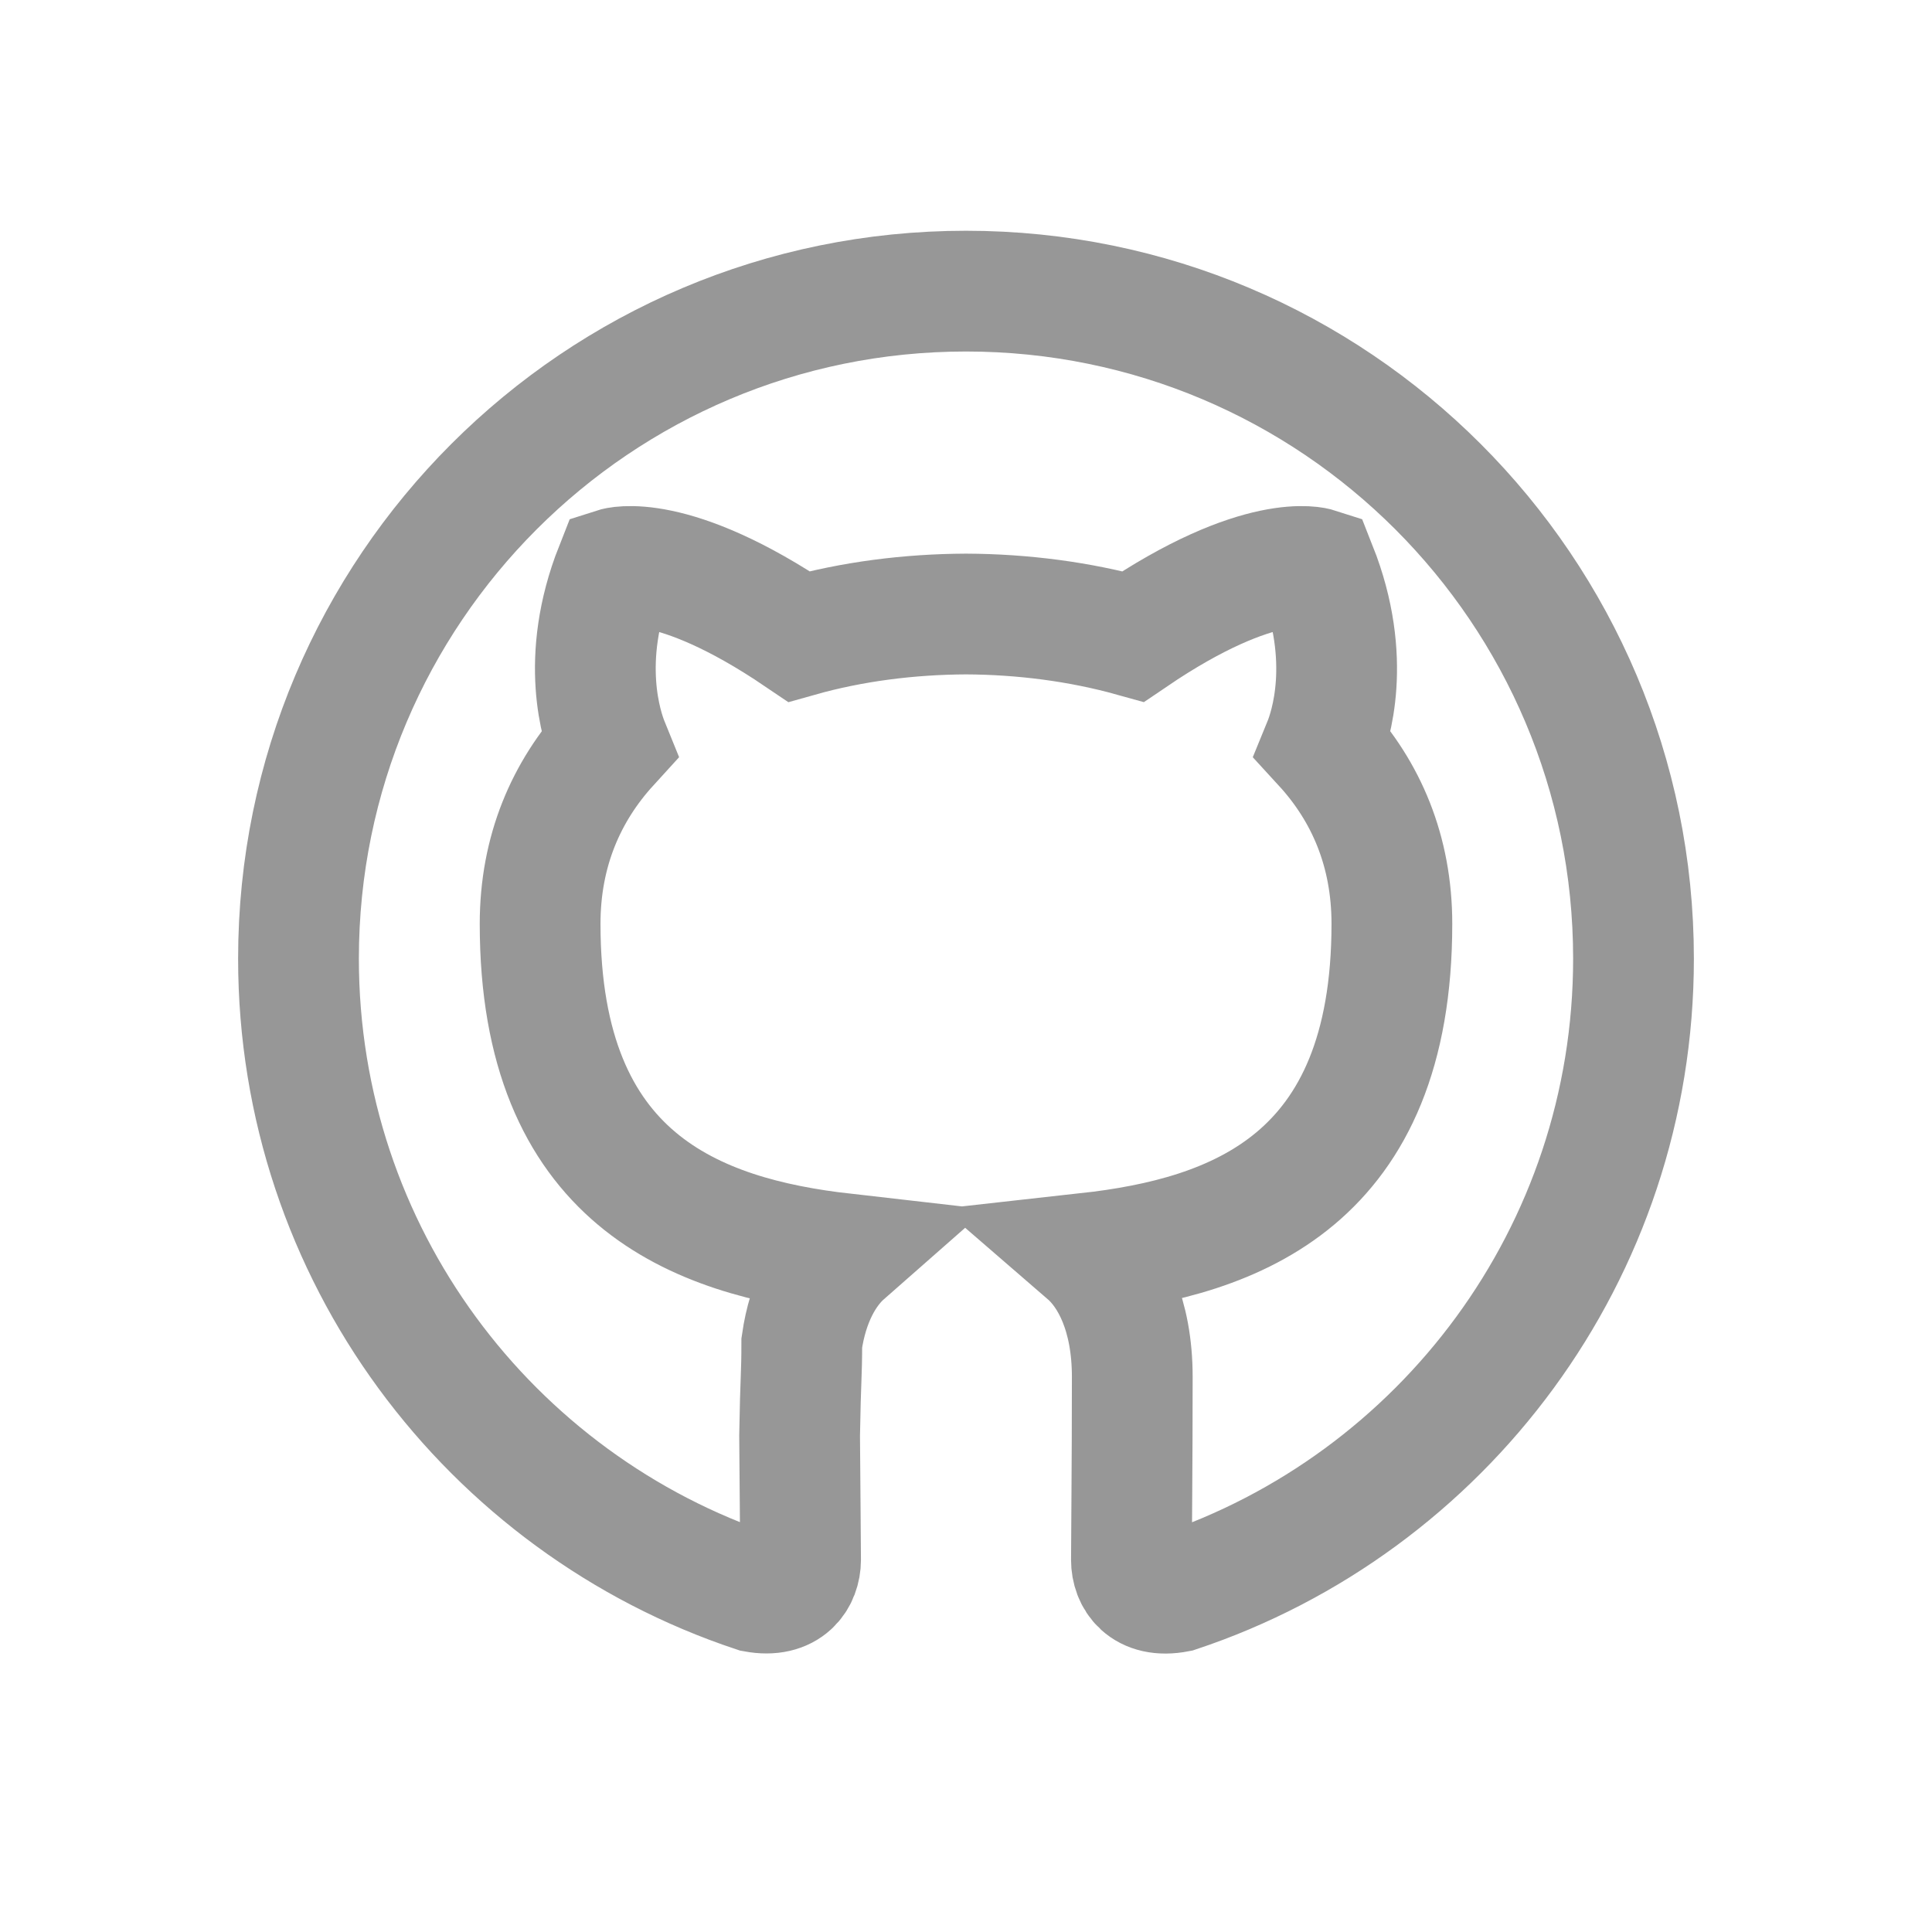
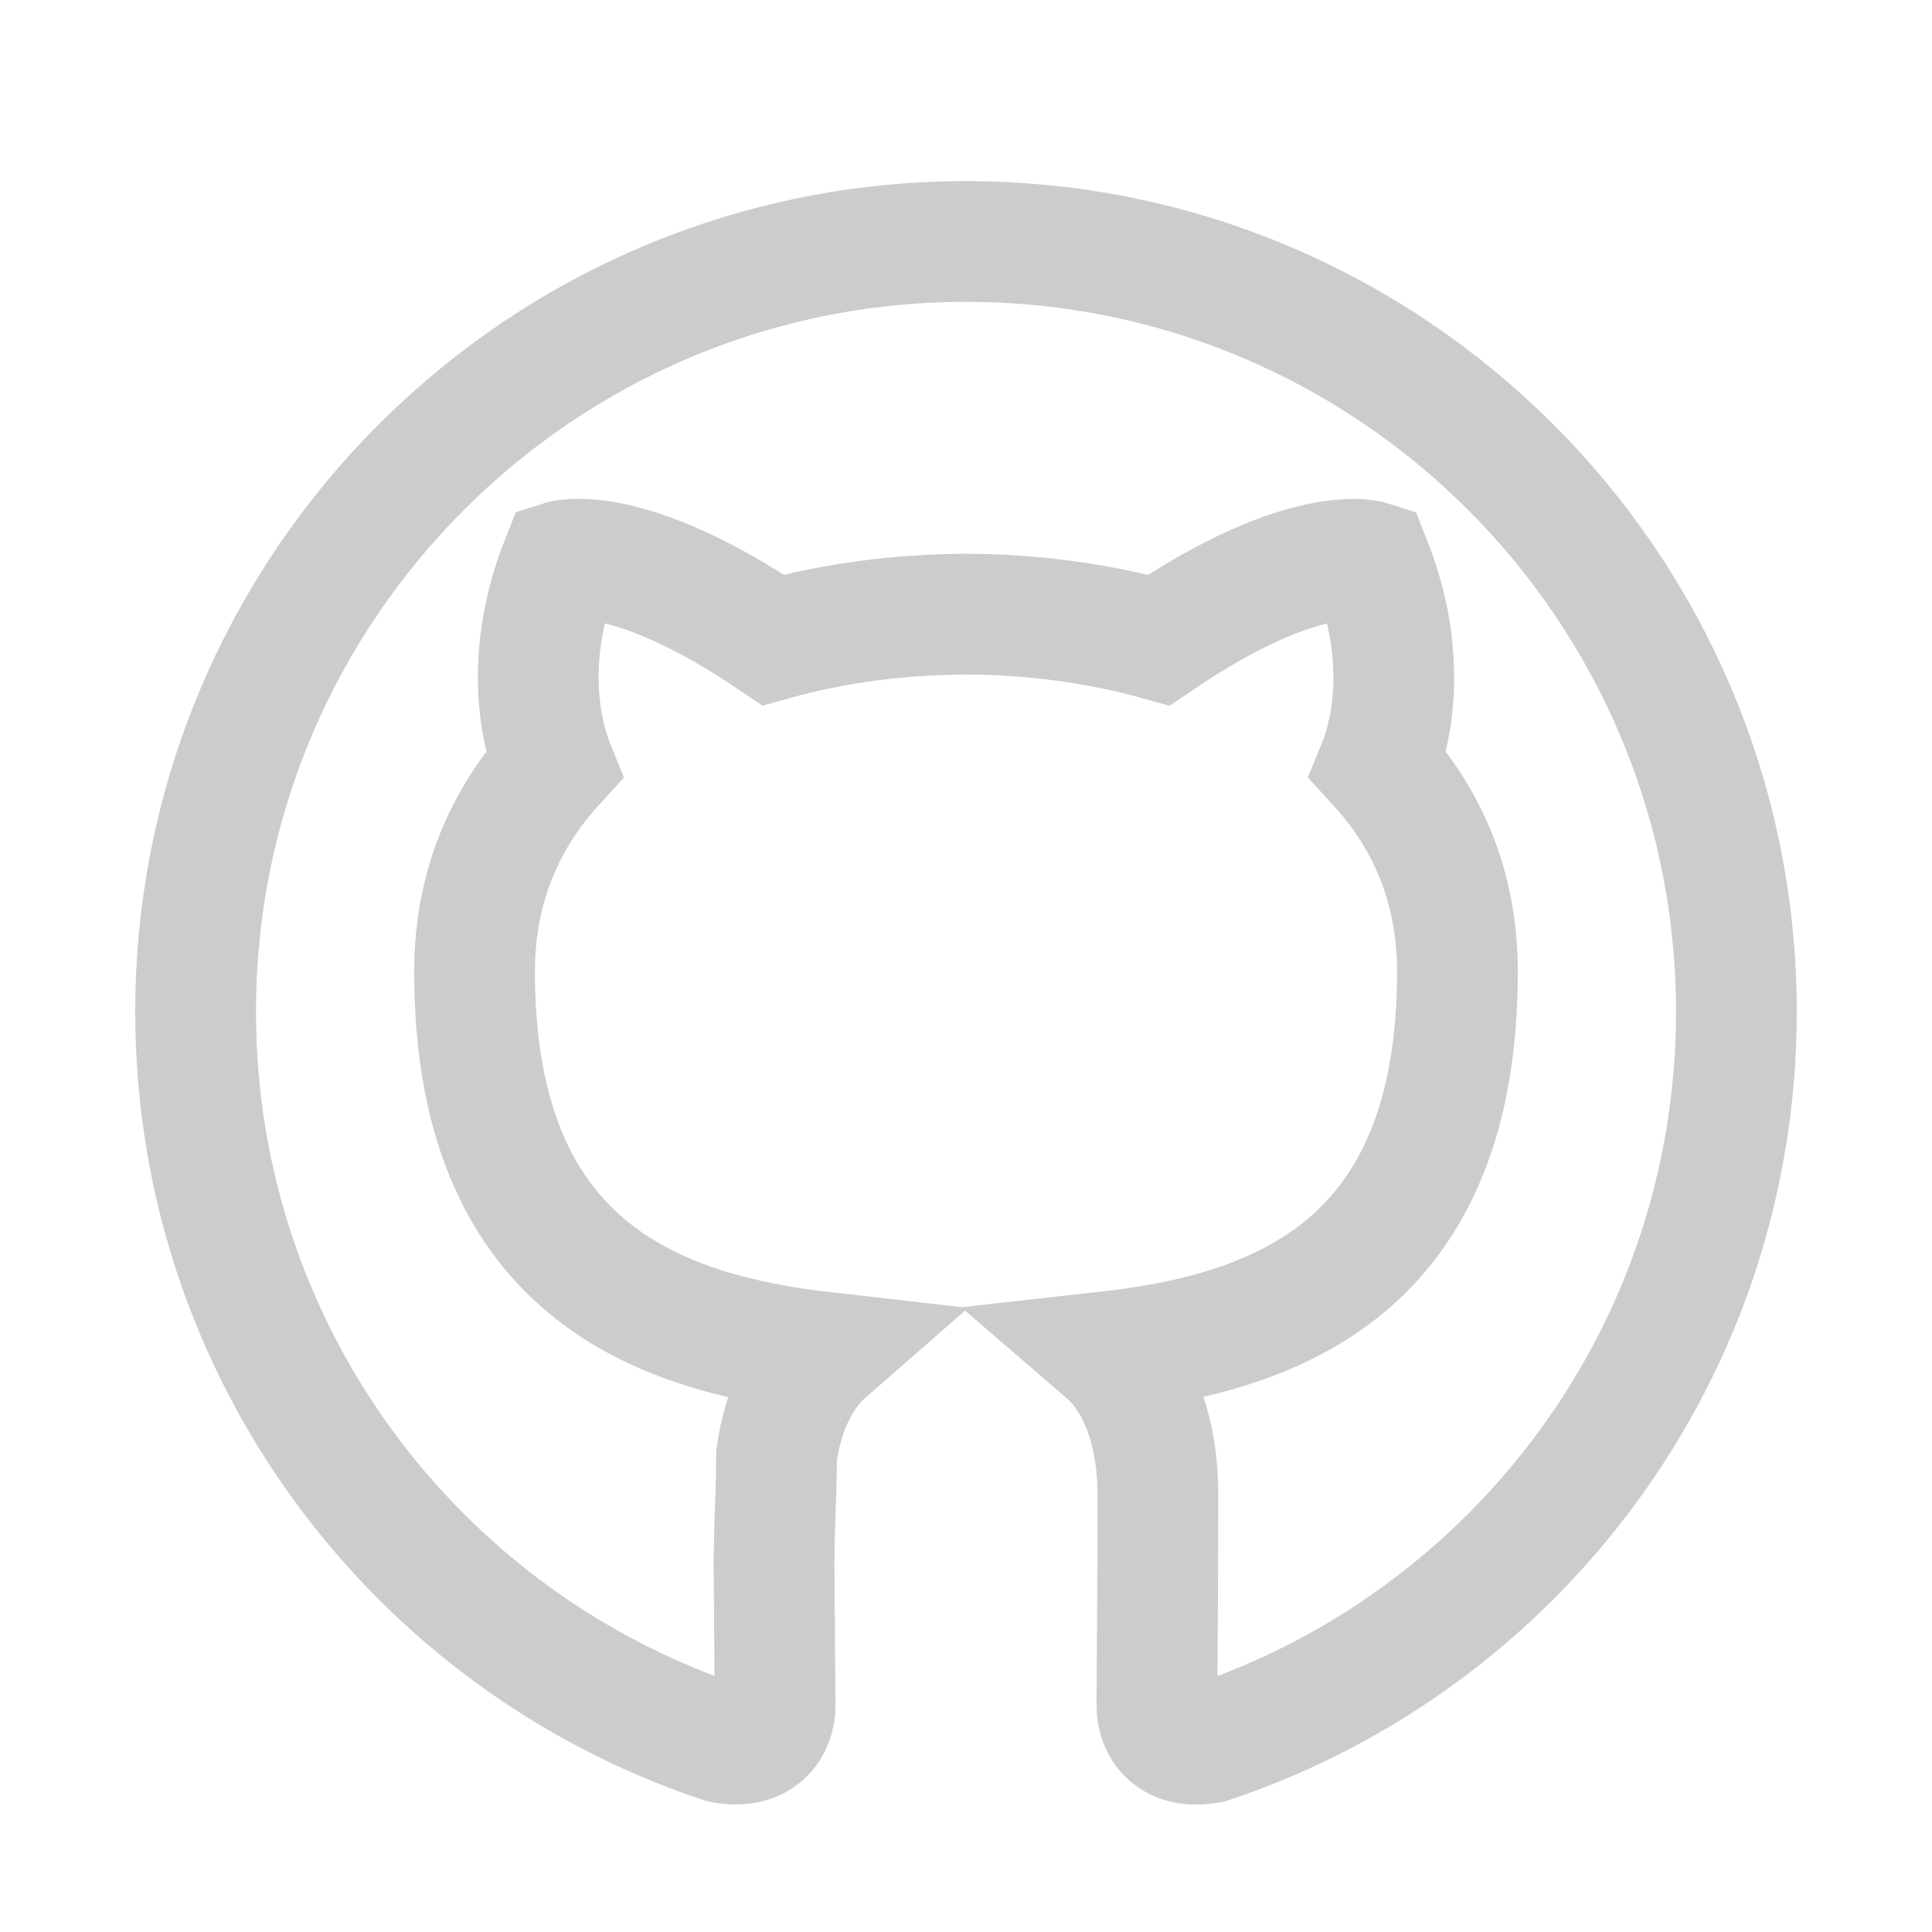
<svg xmlns="http://www.w3.org/2000/svg" width="16px" height="16px" viewBox="0 0 16 16" version="1.1">
  <defs />
  <g id="Page-1" stroke="none" stroke-width="1" fill="none" fill-rule="evenodd">
-     <g id="github" fill-rule="nonzero" stroke="#979797">
-       <path d="M8,2.411 C4.947,2.411 2.472,4.886 2.472,7.939 C2.472,10.382 4.056,12.453 6.253,13.184 C6.529,13.235 6.63,13.064 6.63,12.918 C6.63,12.787 6.625,12.351 6.622,11.889 C6.63,11.399 6.64,11.399 6.64,11.121 C6.691,10.765 6.834,10.521 6.991,10.383 C5.764,10.243 4.473,9.769 4.473,7.651 C4.473,7.047 4.689,6.554 5.042,6.167 C4.985,6.027 4.795,5.465 5.096,4.704 C5.096,4.704 5.56,4.555 6.617,5.271 C7.057,5.147 7.53,5.087 8,5.085 C8.47,5.087 8.943,5.148 9.384,5.271 C10.439,4.555 10.903,4.704 10.903,4.704 C11.205,5.466 11.015,6.028 10.958,6.167 C11.313,6.554 11.527,7.047 11.527,7.651 C11.527,9.775 10.234,10.242 9.002,10.379 C9.201,10.551 9.377,10.887 9.377,11.402 C9.377,12.141 9.37,12.737 9.37,12.919 C9.37,13.066 9.47,13.238 9.75,13.184 C11.946,12.452 13.528,10.38 13.528,7.939 C13.528,4.886 11.053,2.411 8,2.411 Z" id="Shape" />
+     <g id="github" fill-rule="nonzero" stroke="#CCCCCC">
+       <path d="M8,2 C4.477,2 1.62,4.857 1.62,8.38 C1.62,11.199 3.448,13.59 5.983,14.433 C6.302,14.492 6.419,14.295 6.419,14.126 C6.419,13.974 6.413,13.471 6.41,12.939 C6.419,12.373 6.431,12.373 6.431,12.052 C6.489,11.641 6.654,11.359 6.836,11.2 C5.42,11.039 3.93,10.492 3.93,8.047 C3.93,7.35 4.179,6.782 4.586,6.335 C4.521,6.173 4.301,5.524 4.649,4.646 C4.649,4.646 5.184,4.475 6.403,5.3 C6.912,5.158 7.458,5.088 8,5.086 C8.542,5.088 9.088,5.159 9.597,5.301 C10.814,4.475 11.35,4.647 11.35,4.647 C11.699,5.526 11.48,6.174 11.414,6.335 C11.823,6.782 12.07,7.35 12.07,8.047 C12.07,10.498 10.578,11.038 9.156,11.196 C9.386,11.394 9.589,11.781 9.589,12.376 C9.589,13.229 9.581,13.917 9.581,14.127 C9.581,14.297 9.697,14.495 10.02,14.433 C12.554,13.588 14.38,11.197 14.38,8.38 C14.38,4.857 11.523,2 8,2 Z" id="Shape" />
    </g>
  </g>
</svg>
